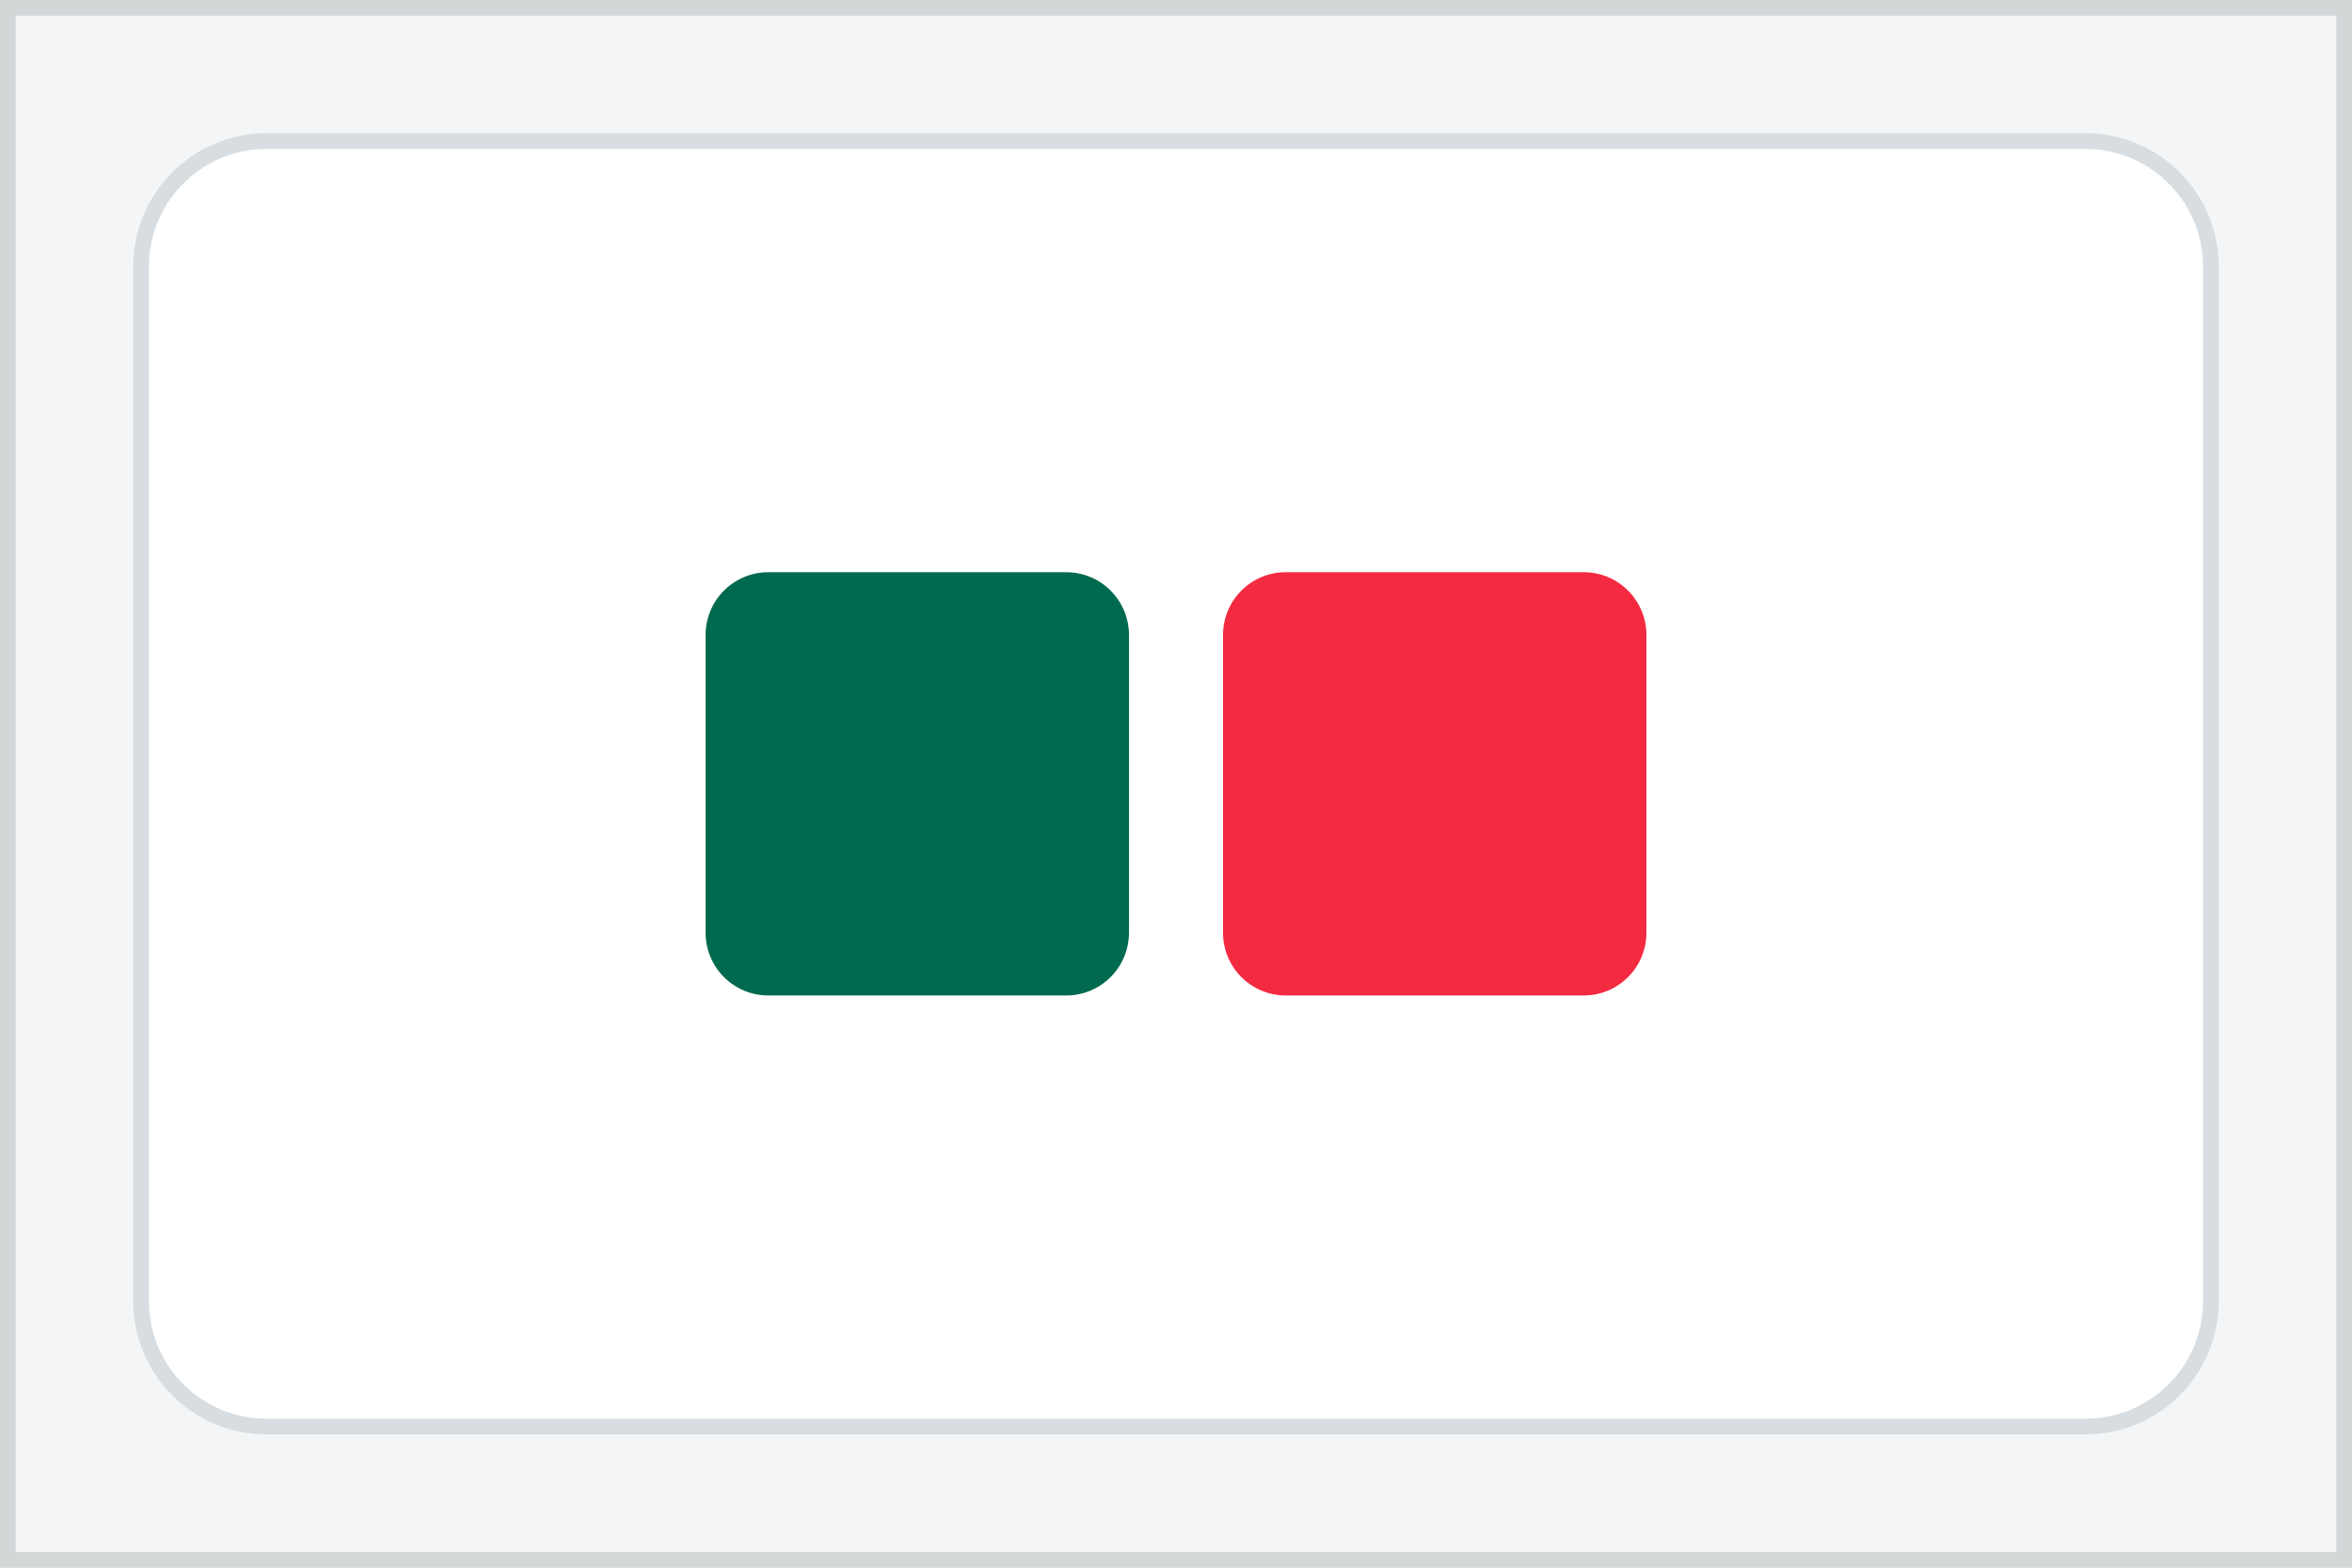
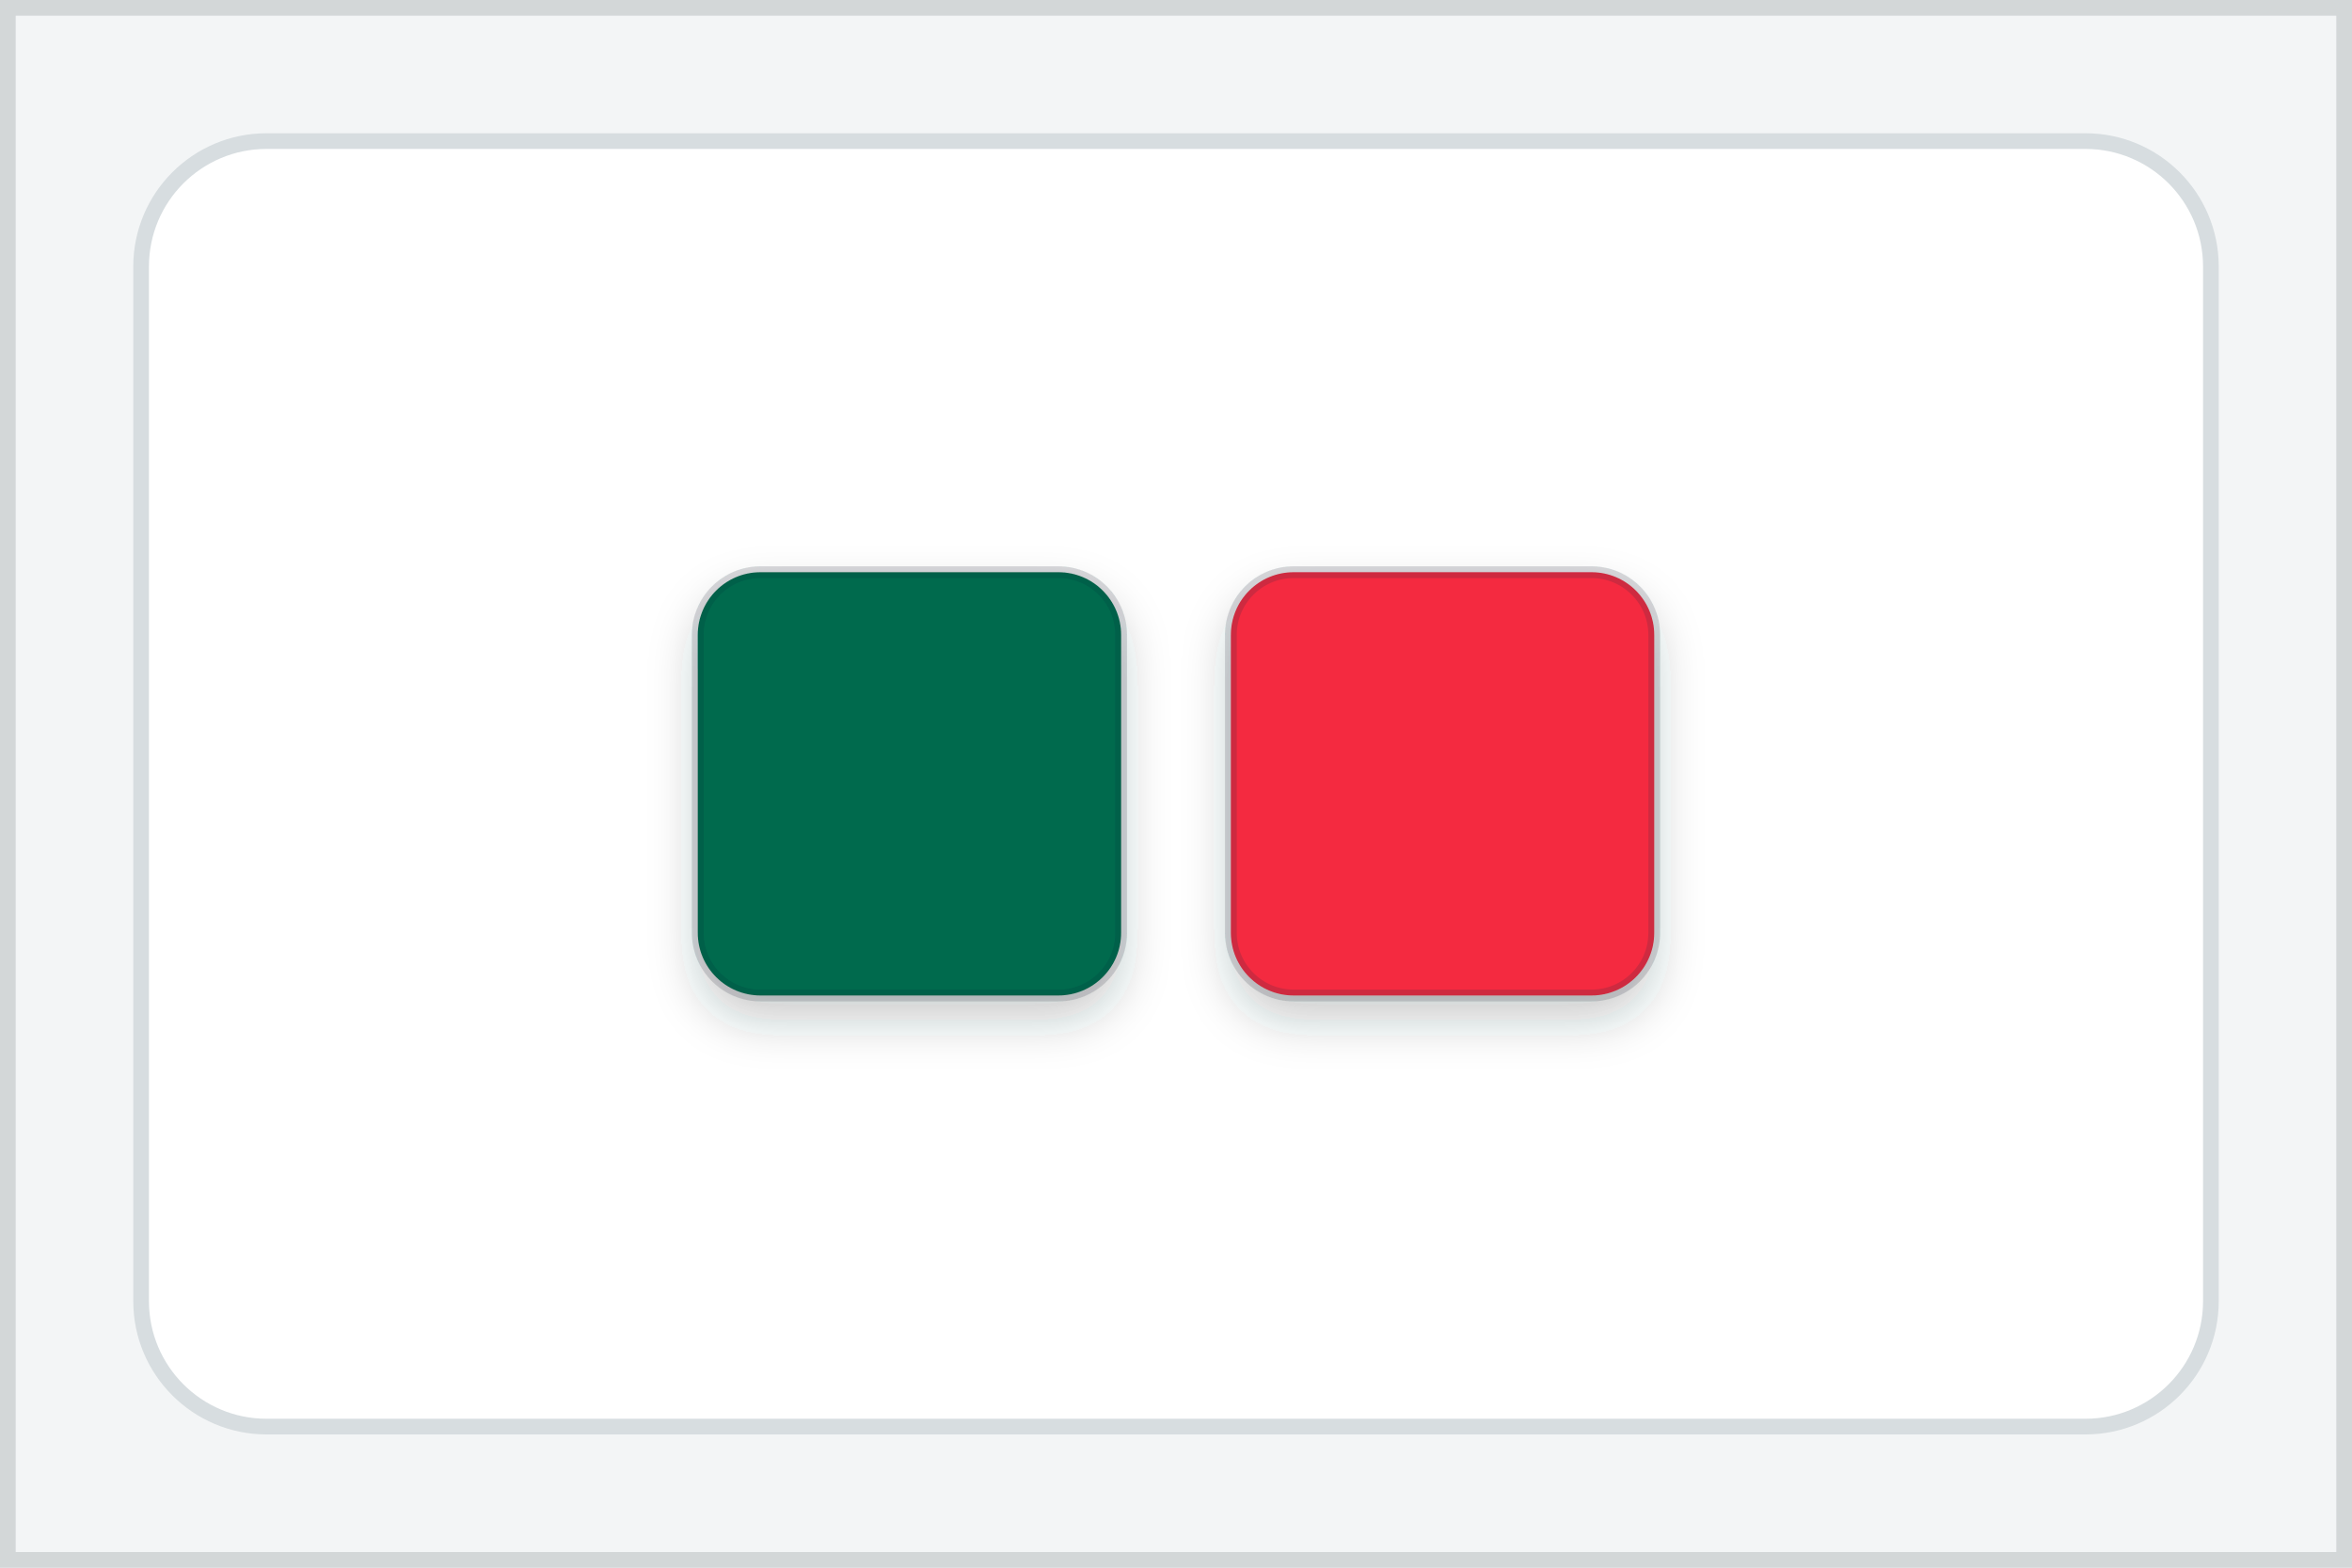
<svg xmlns="http://www.w3.org/2000/svg" viewBox="0 0 300 200" role="img" aria-label="Obscured flag clue stage 0">
  <rect width="300" height="200" fill="#f3f5f6" />
+   <defs>
+     <filter id="swatchShadow" x="-18%" y="-18%" width="136%" height="136%">
+       <feDropShadow dx="0" dy="3" stdDeviation="3" flood-color="#263238" flood-opacity="0.24" />
+     </filter>
+   </defs>
  <rect x="18" y="18" width="264" height="164" rx="16" fill="#ffffff" stroke="#d7dde0" stroke-width="2" />
-   <rect x="90.00" y="73.00" width="54.00" height="54.00" rx="8" fill="#006a4e" />
-   <rect x="156.00" y="73.00" width="54.00" height="54.00" rx="8" fill="#f42a41" />
+   <rect class="palette-swatch" x="89.00" y="73.00" width="54.00" height="54.00" rx="8" fill="#006a4e" stroke="#263238" stroke-width="1.5" stroke-opacity="0.18" filter="url(#swatchShadow)" />
+   <rect class="palette-swatch" x="157.00" y="73.00" width="54.00" height="54.00" rx="8" fill="#f42a41" stroke="#263238" stroke-width="1.5" stroke-opacity="0.18" filter="url(#swatchShadow)" />
  <path d="M1 1 H299 V199 H1 Z" fill="none" stroke="#263238" stroke-width="2" opacity="0.16" />
</svg>
